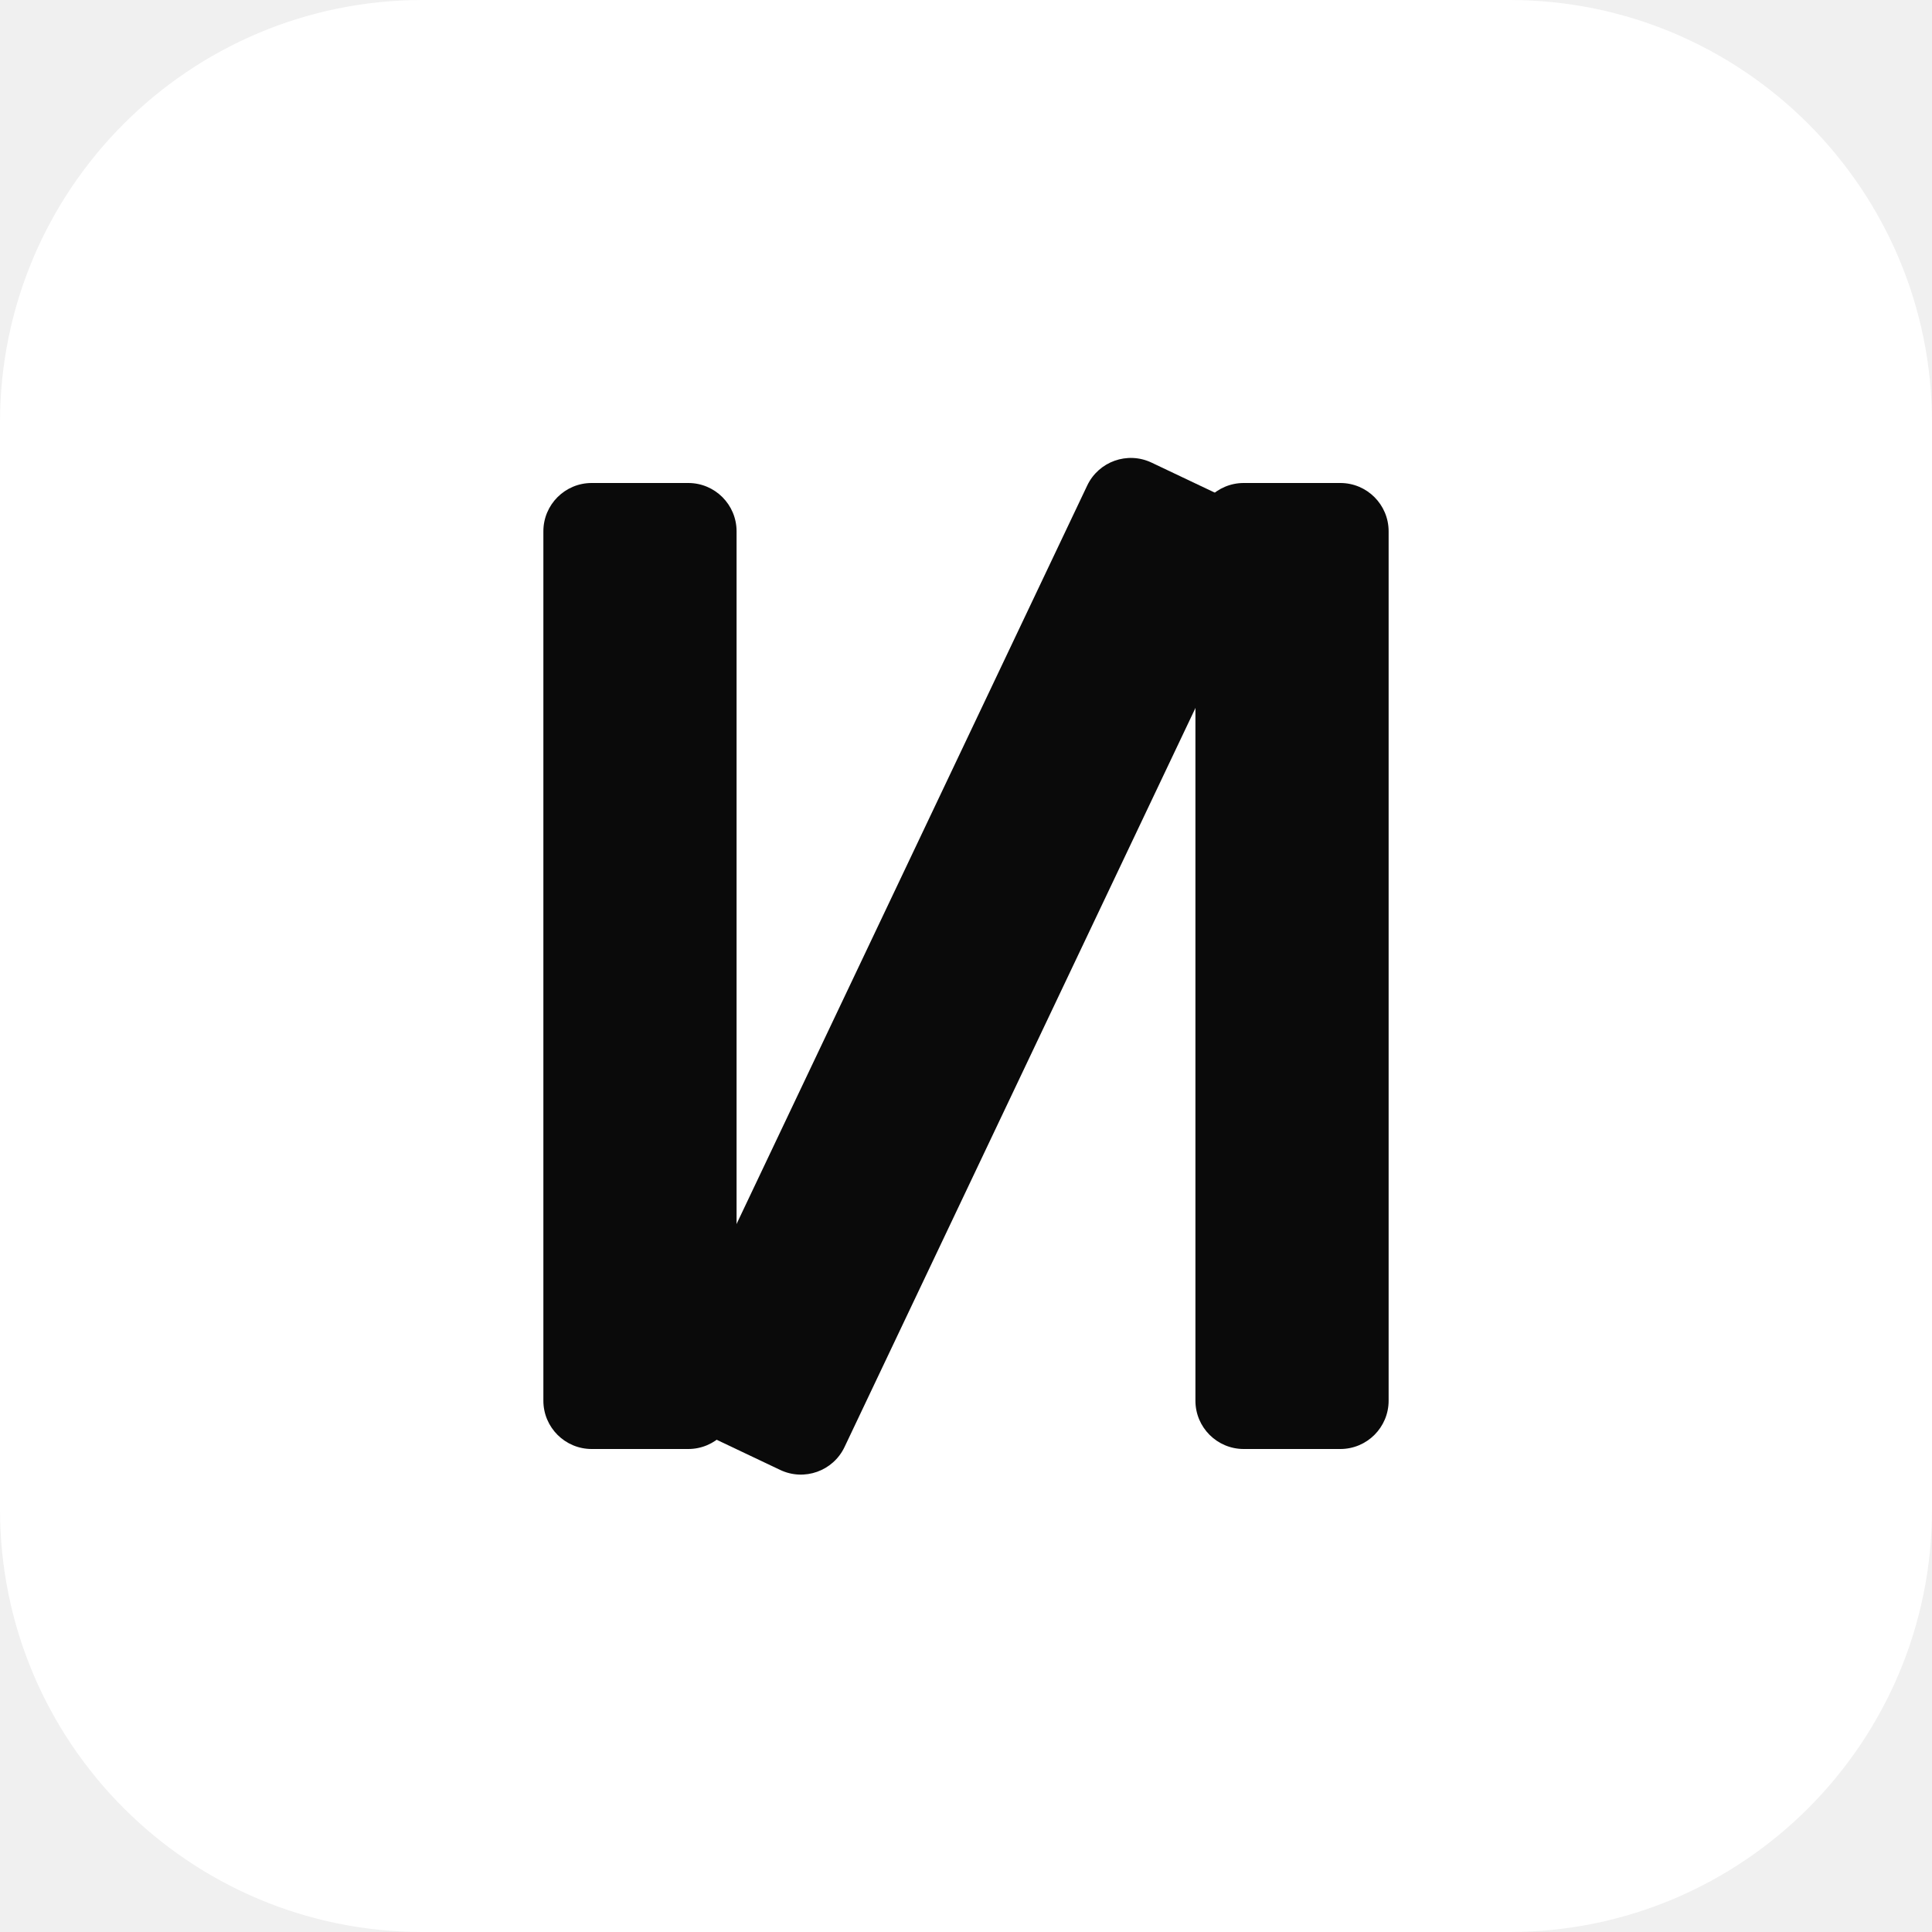
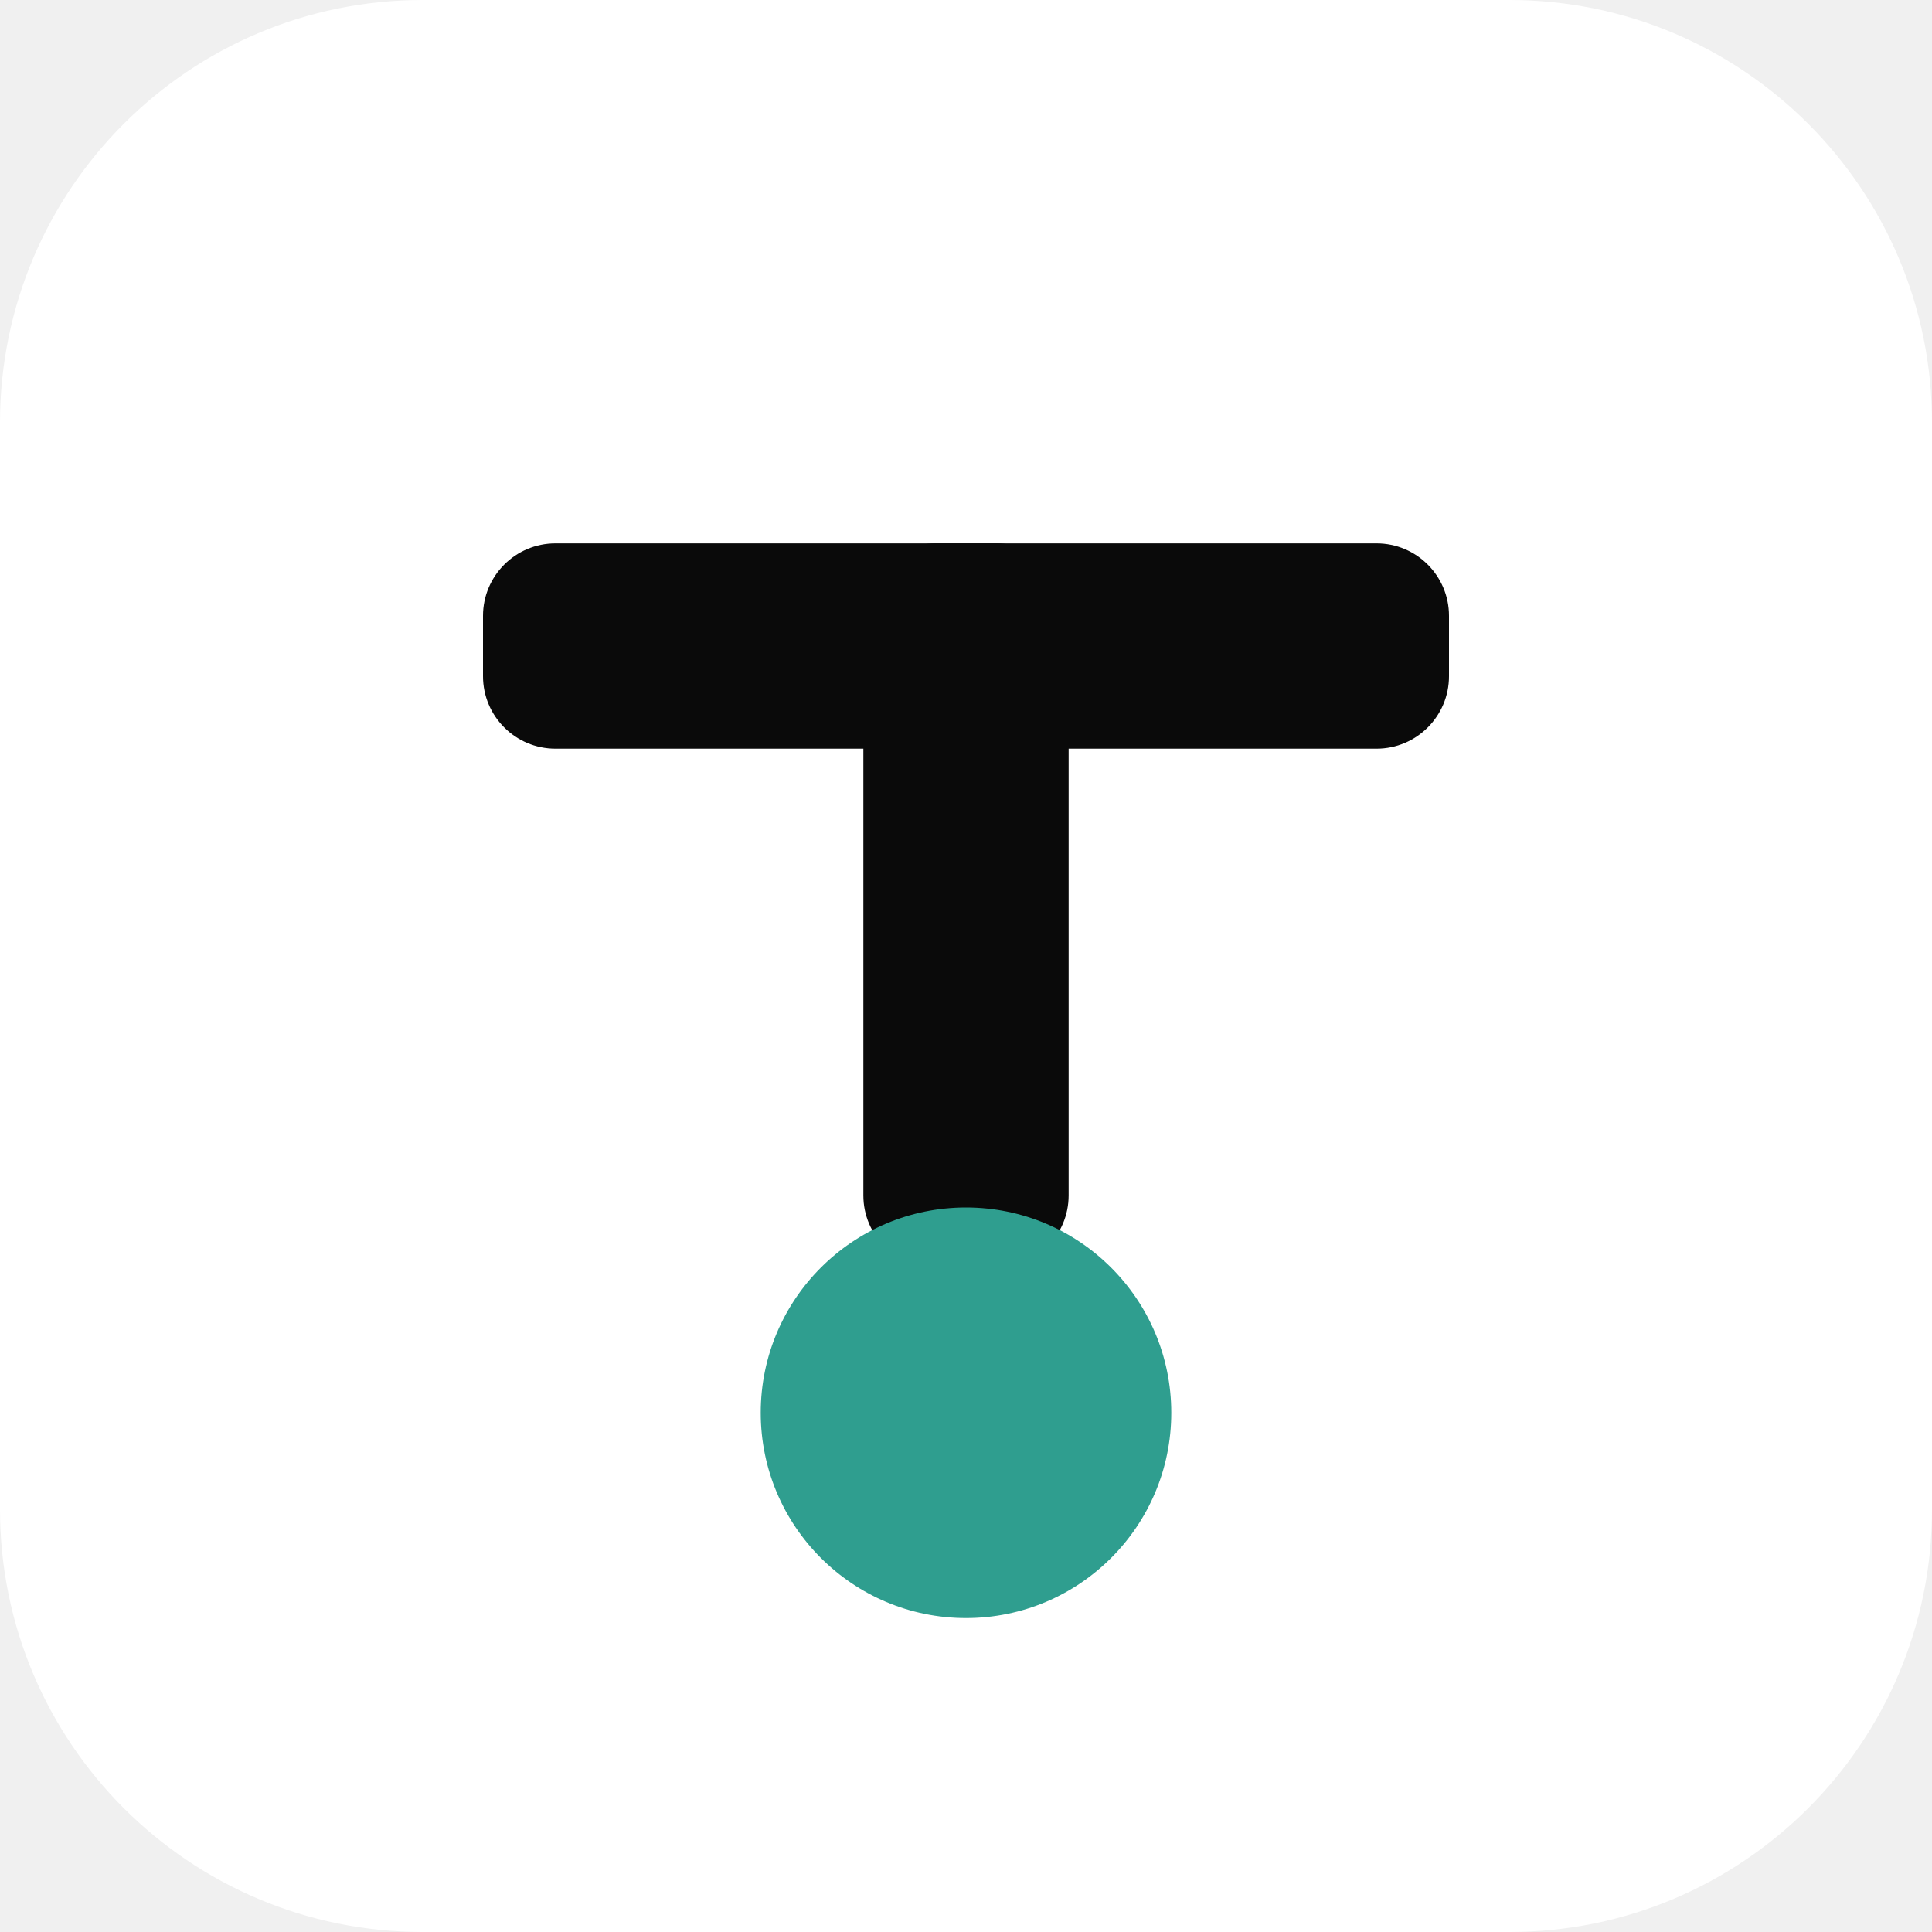
<svg xmlns="http://www.w3.org/2000/svg" viewBox="0 0 32 32" width="32" height="32">
  <rect width="32" height="32" rx="7" fill="#ffffff" />
  <g transform="translate(4 4)">
-     <rect x="5" y="4" width="3.2" height="16" rx="0.8" fill="#0a0a0a" />
-     <rect x="15.8" y="4" width="3.2" height="16" rx="0.8" fill="#0a0a0a" />
-     <rect x="10.4" y="3.15" width="3.2" height="17.71" rx="0.8" fill="#0a0a0a" transform="rotate(25.4 12 12)" />
+     <rect x="4" y="5" width="16" height="3.4" rx="1.2" fill="#0a0a0a" />
+     <rect x="10.3" y="5" width="3.4" height="12" rx="1.2" fill="#0a0a0a" />
+     <circle cx="12" cy="19.4" r="3.4" fill="#2f9e8f" />
  </g>
</svg>
